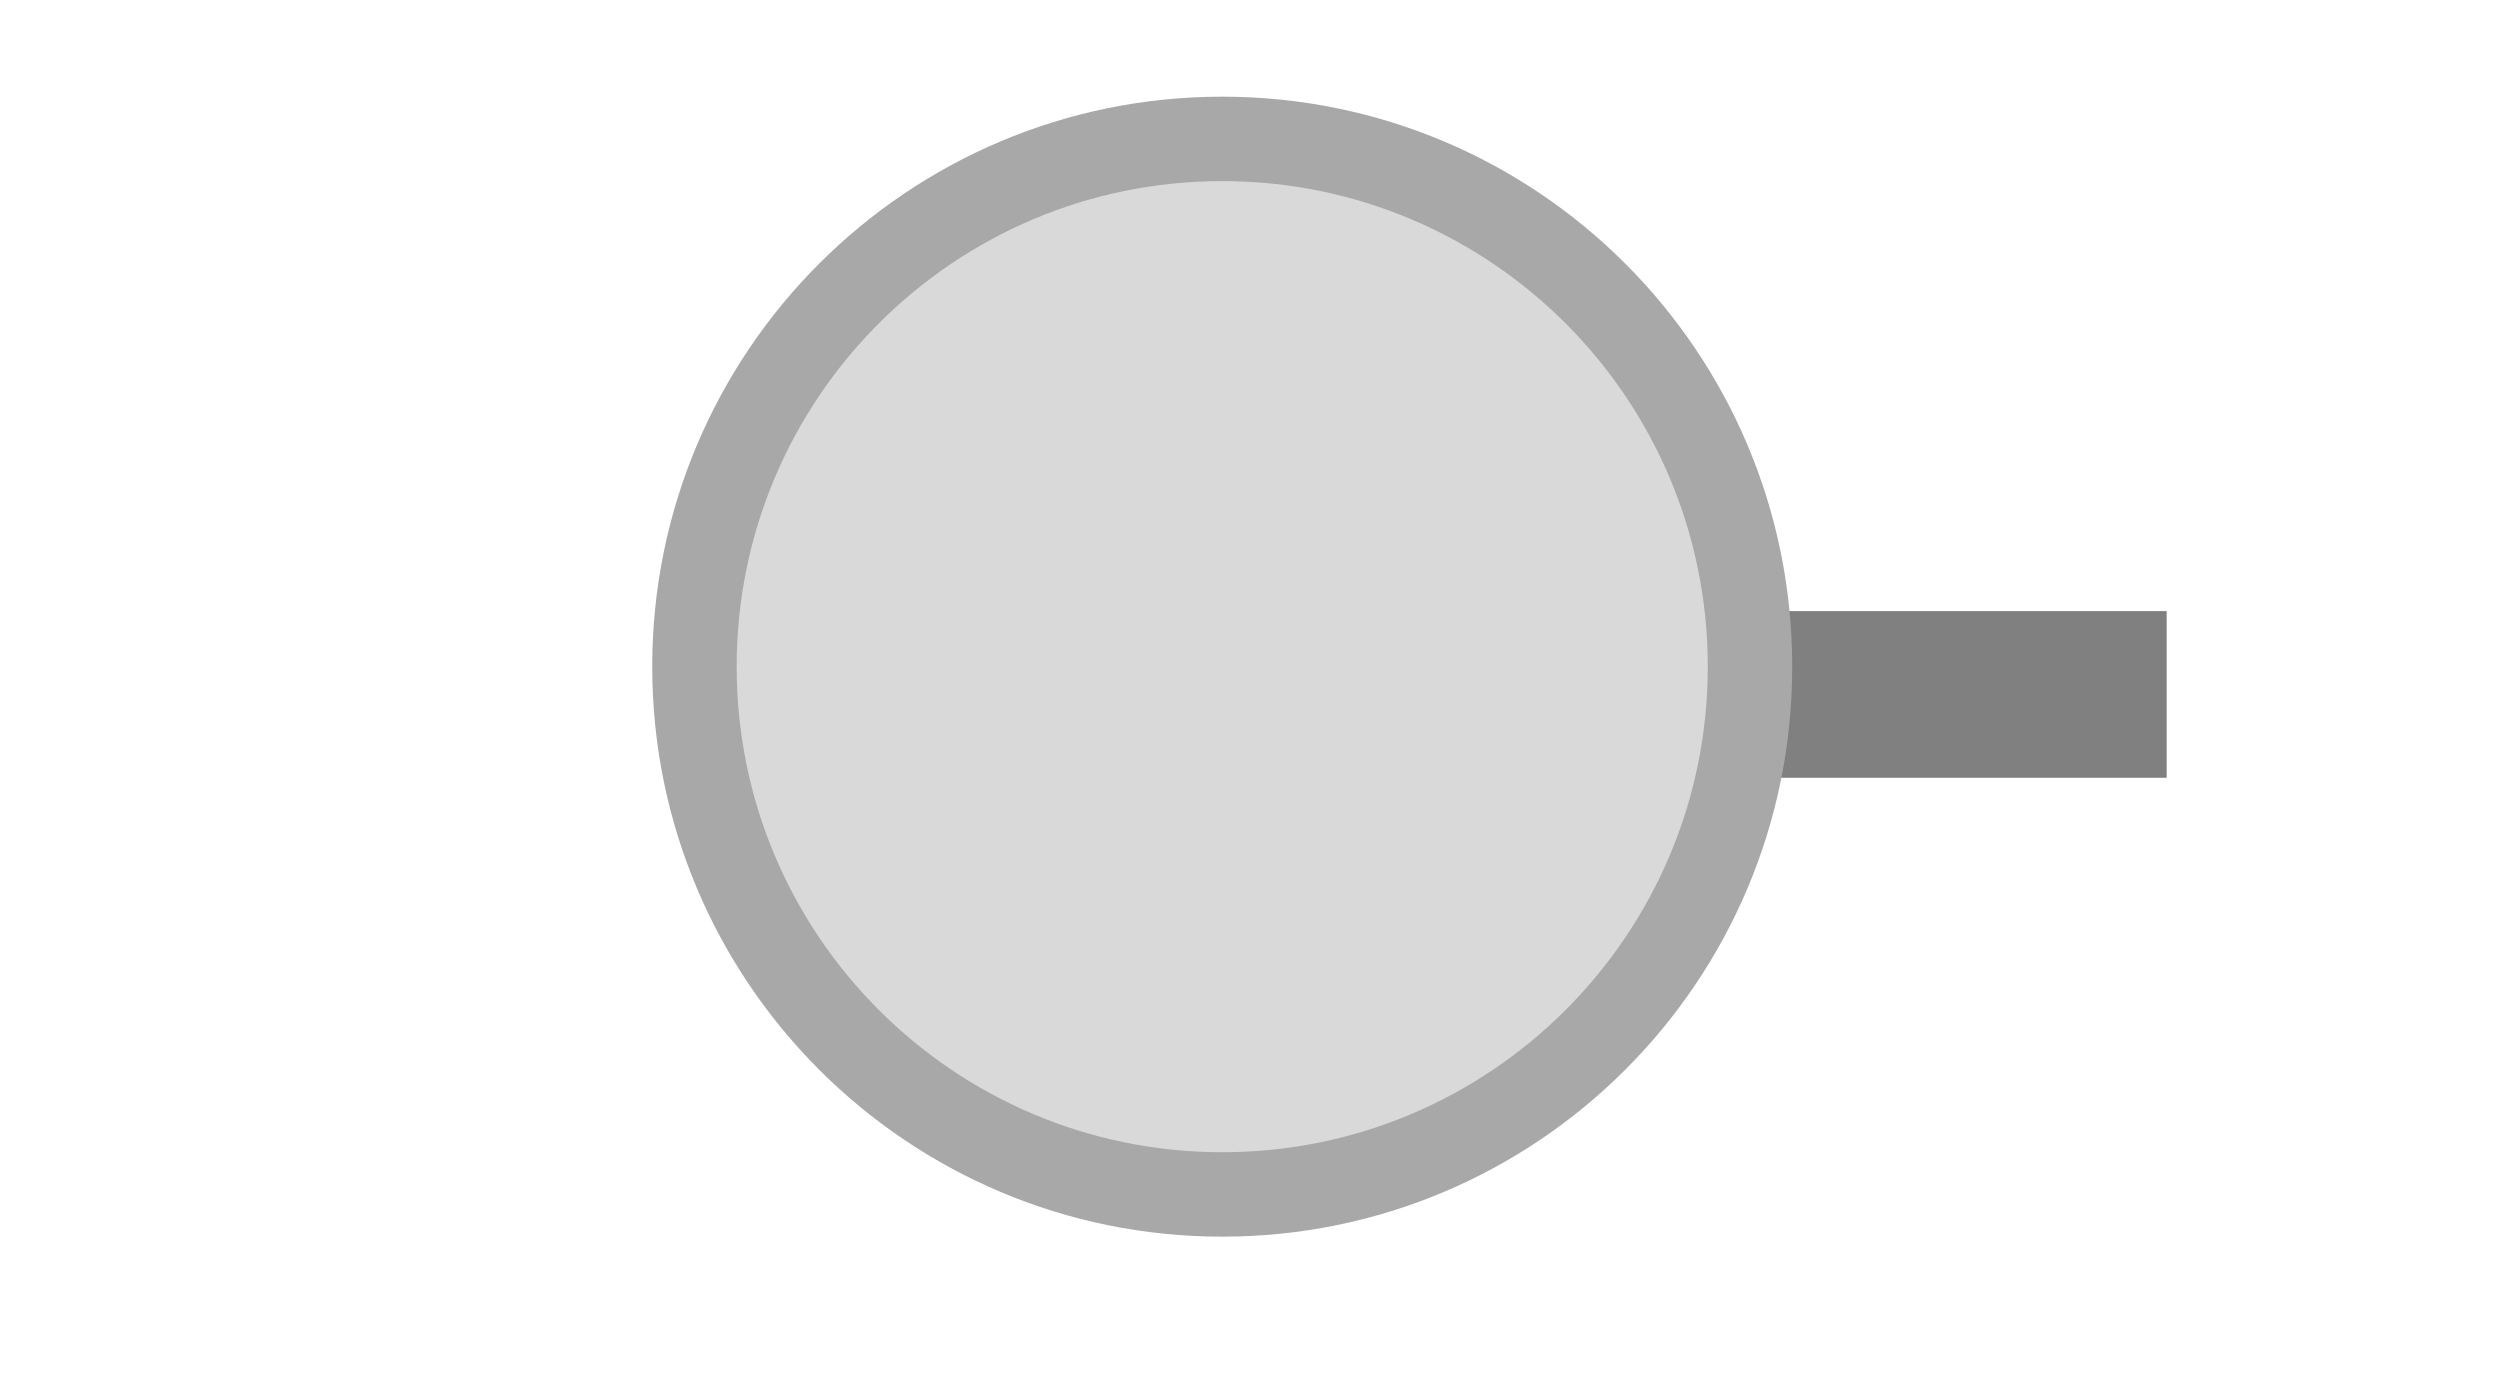
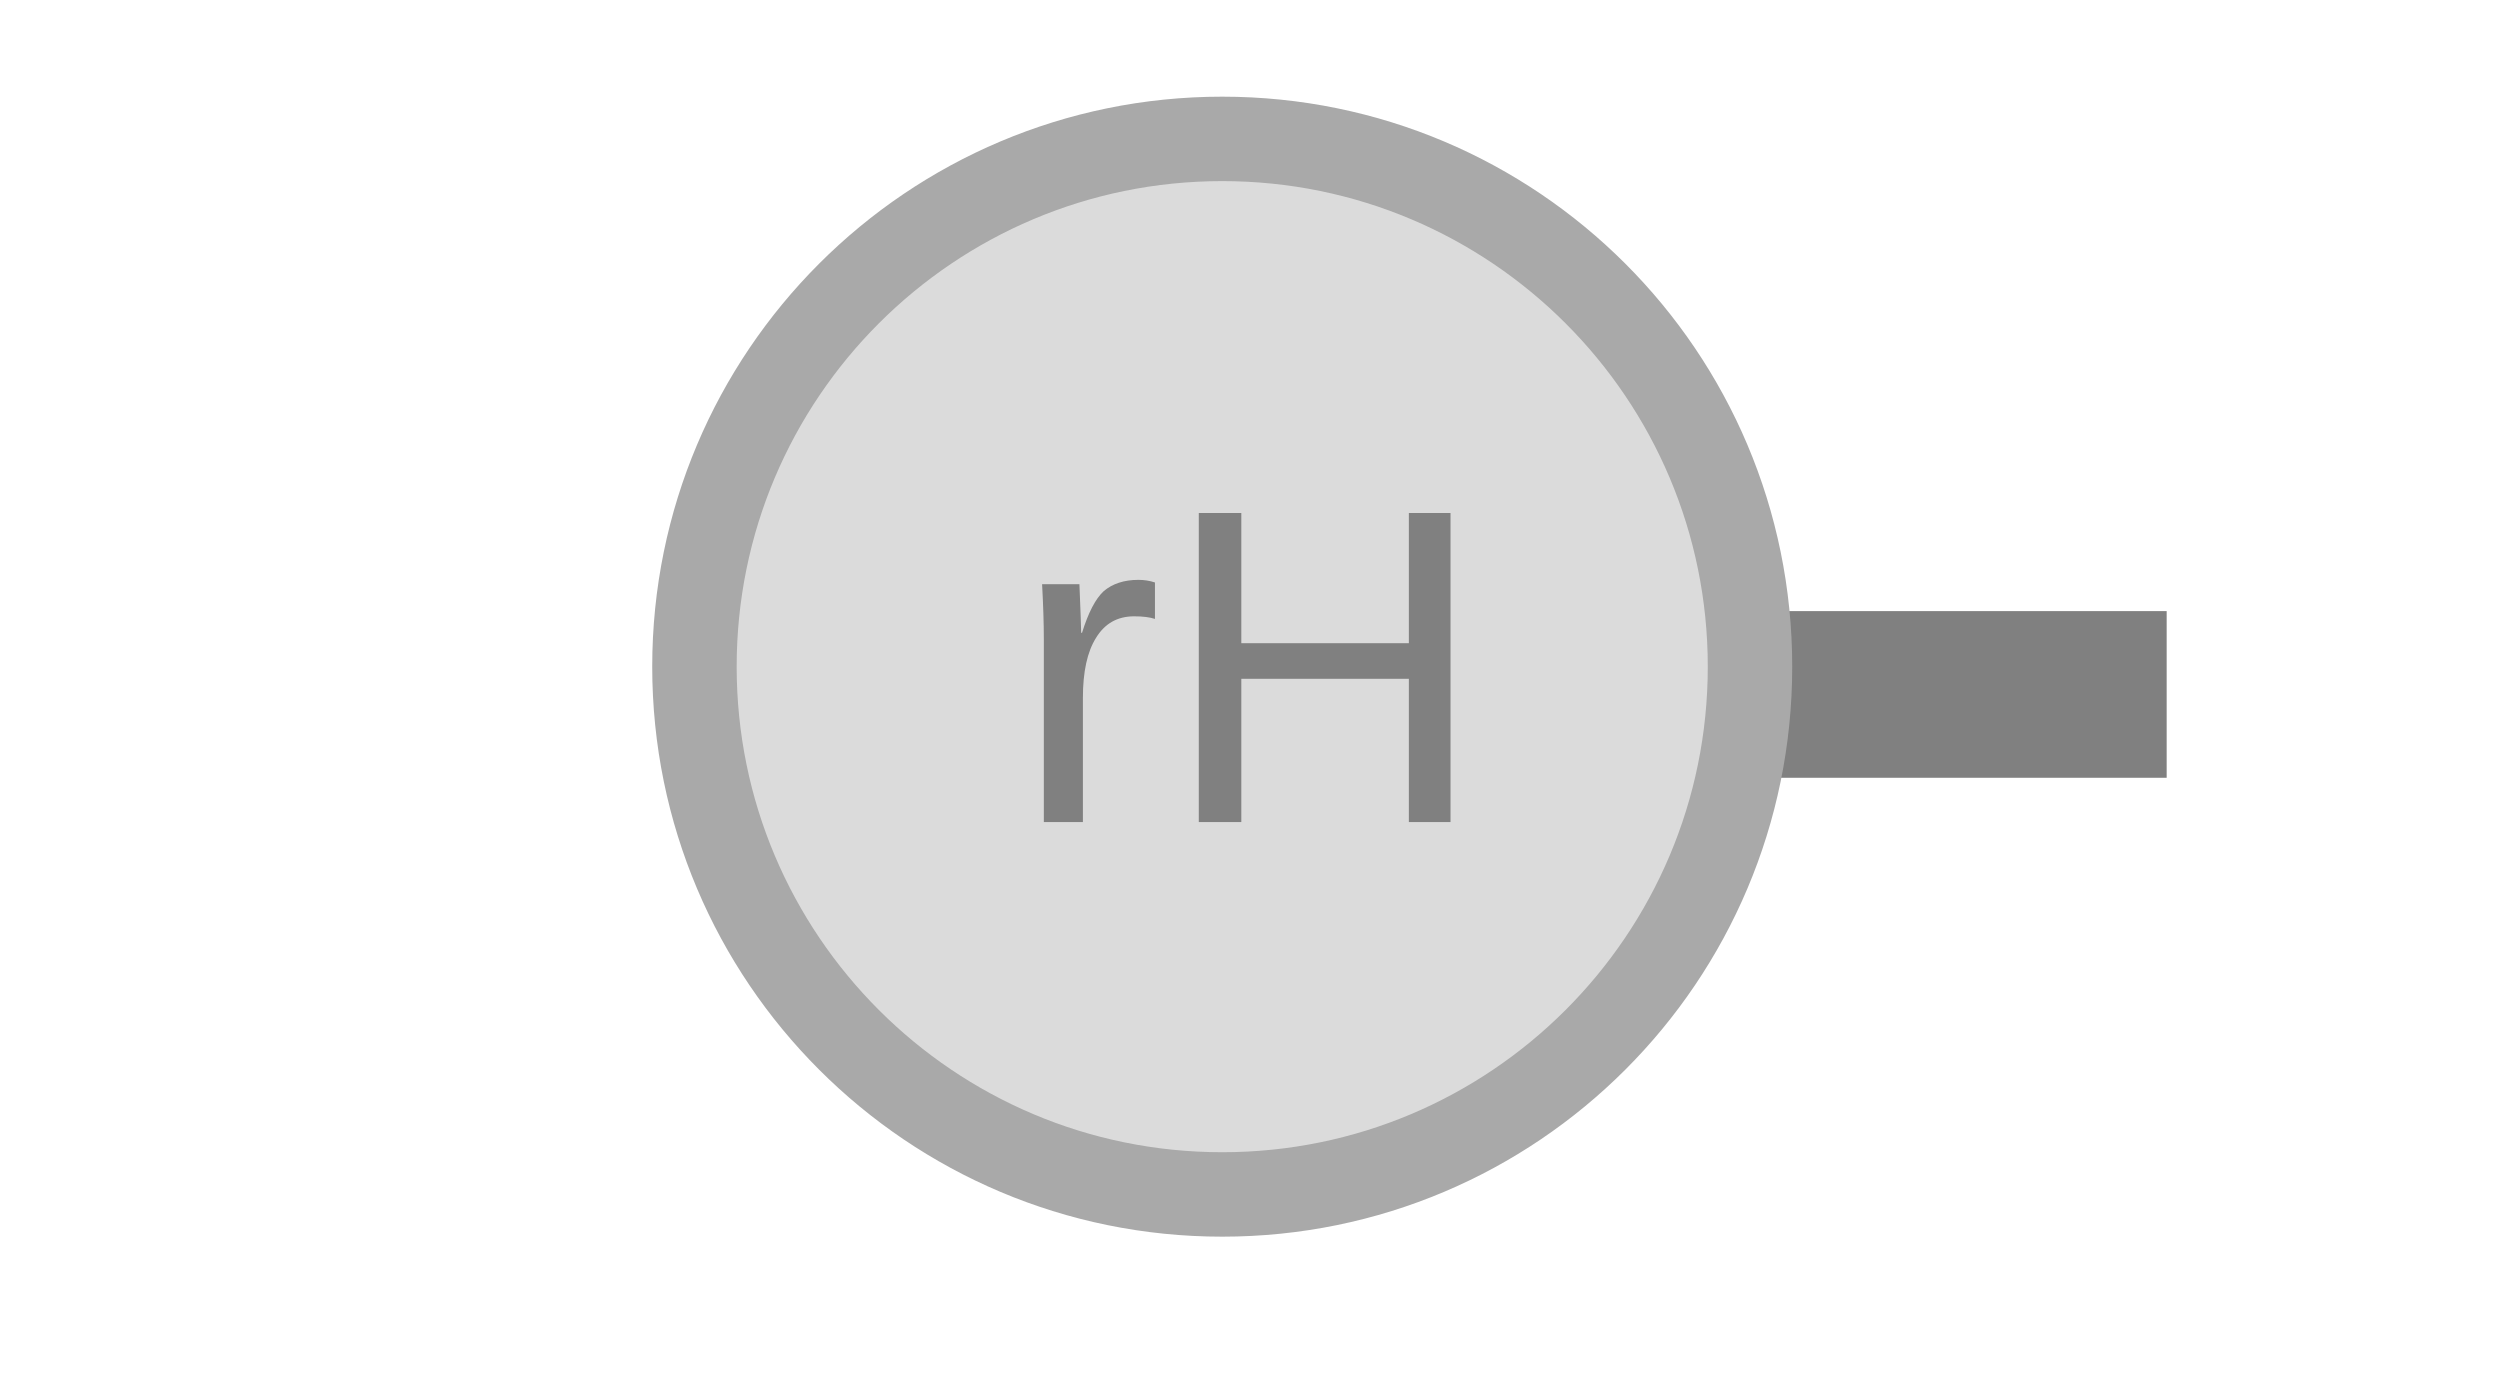
<svg xmlns="http://www.w3.org/2000/svg" width="45" height="25" viewBox="0 0 45 25">
  <rect x="32.00" y="11.00" width="7.00" height="3.00" fill="#808080" />
-   <circle cx="22.00" cy="12.00" r="9.50" fill="#d9d9d9" stroke="#a8a8a8" stroke-width="1.52" />
+   <circle cx="22.00" cy="12.00" r="9.50" fill="#dbdbdb" stroke="#a9a9a9" stroke-width="1.52" />
+   <text x="22.50" y="12.50" text-anchor="middle" dominant-baseline="middle" fill="#808080" font-size="8.10" font-family="Arial, sans-serif">rH</text>
</svg>
